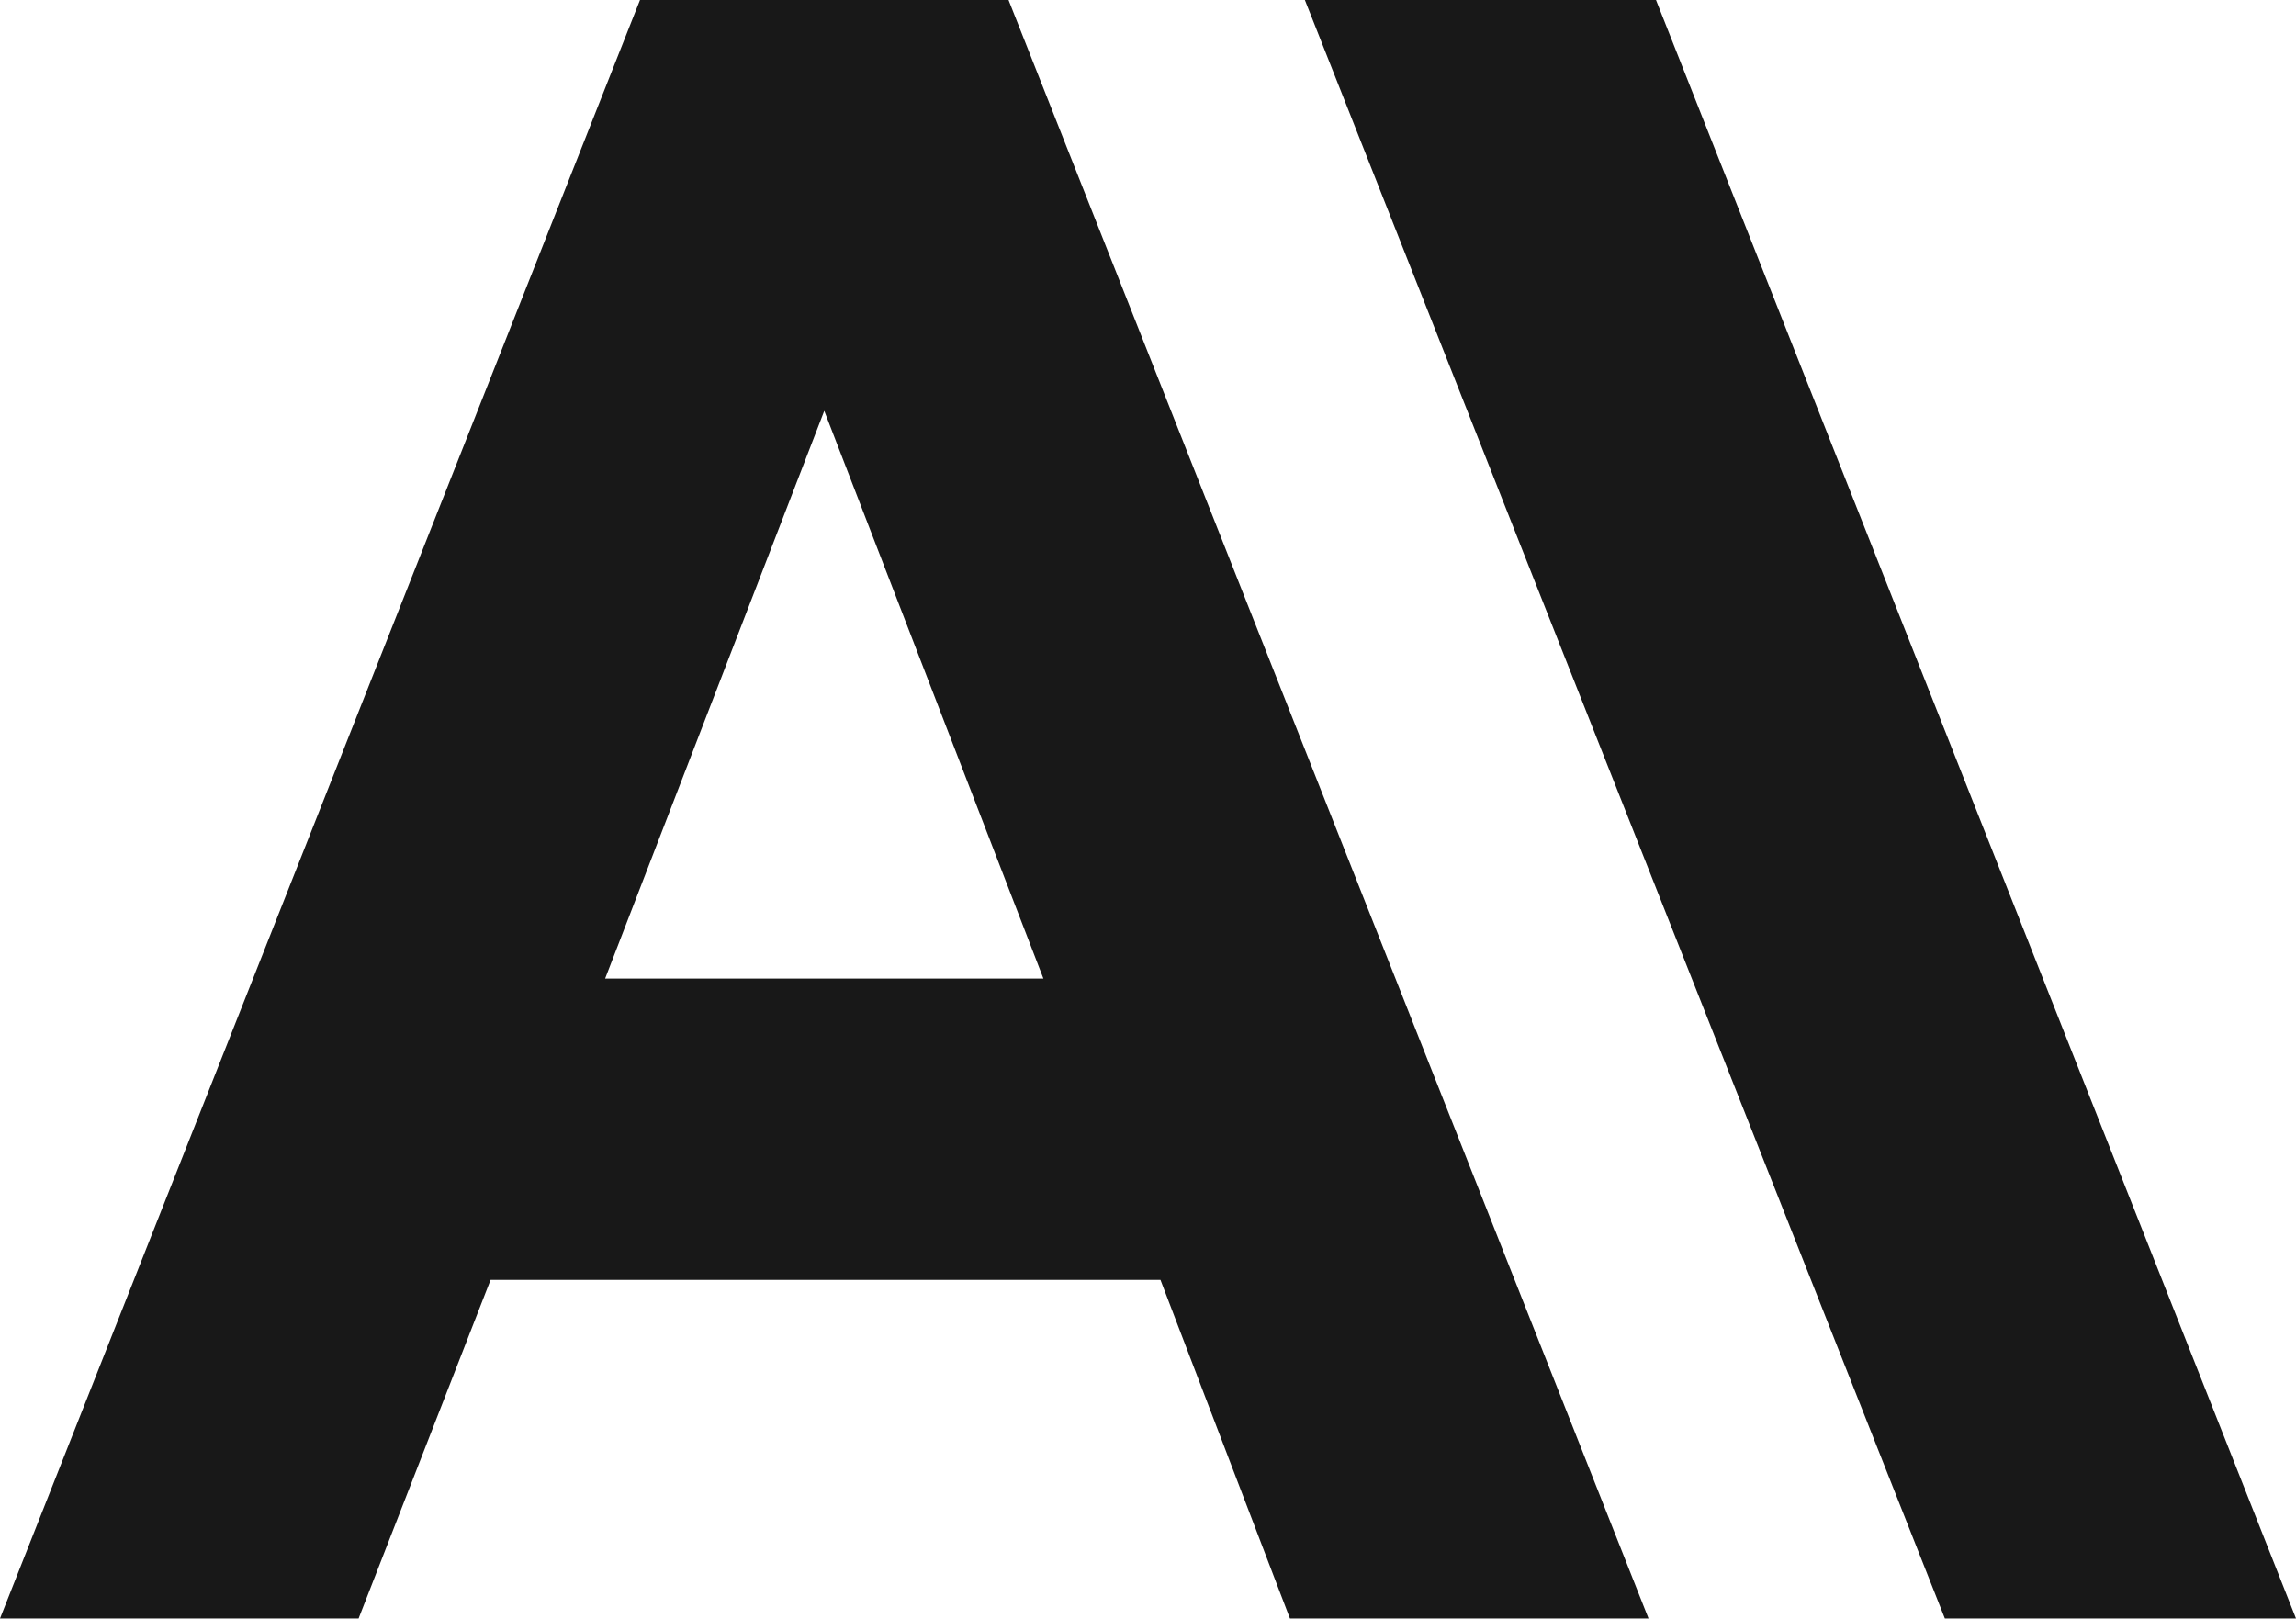
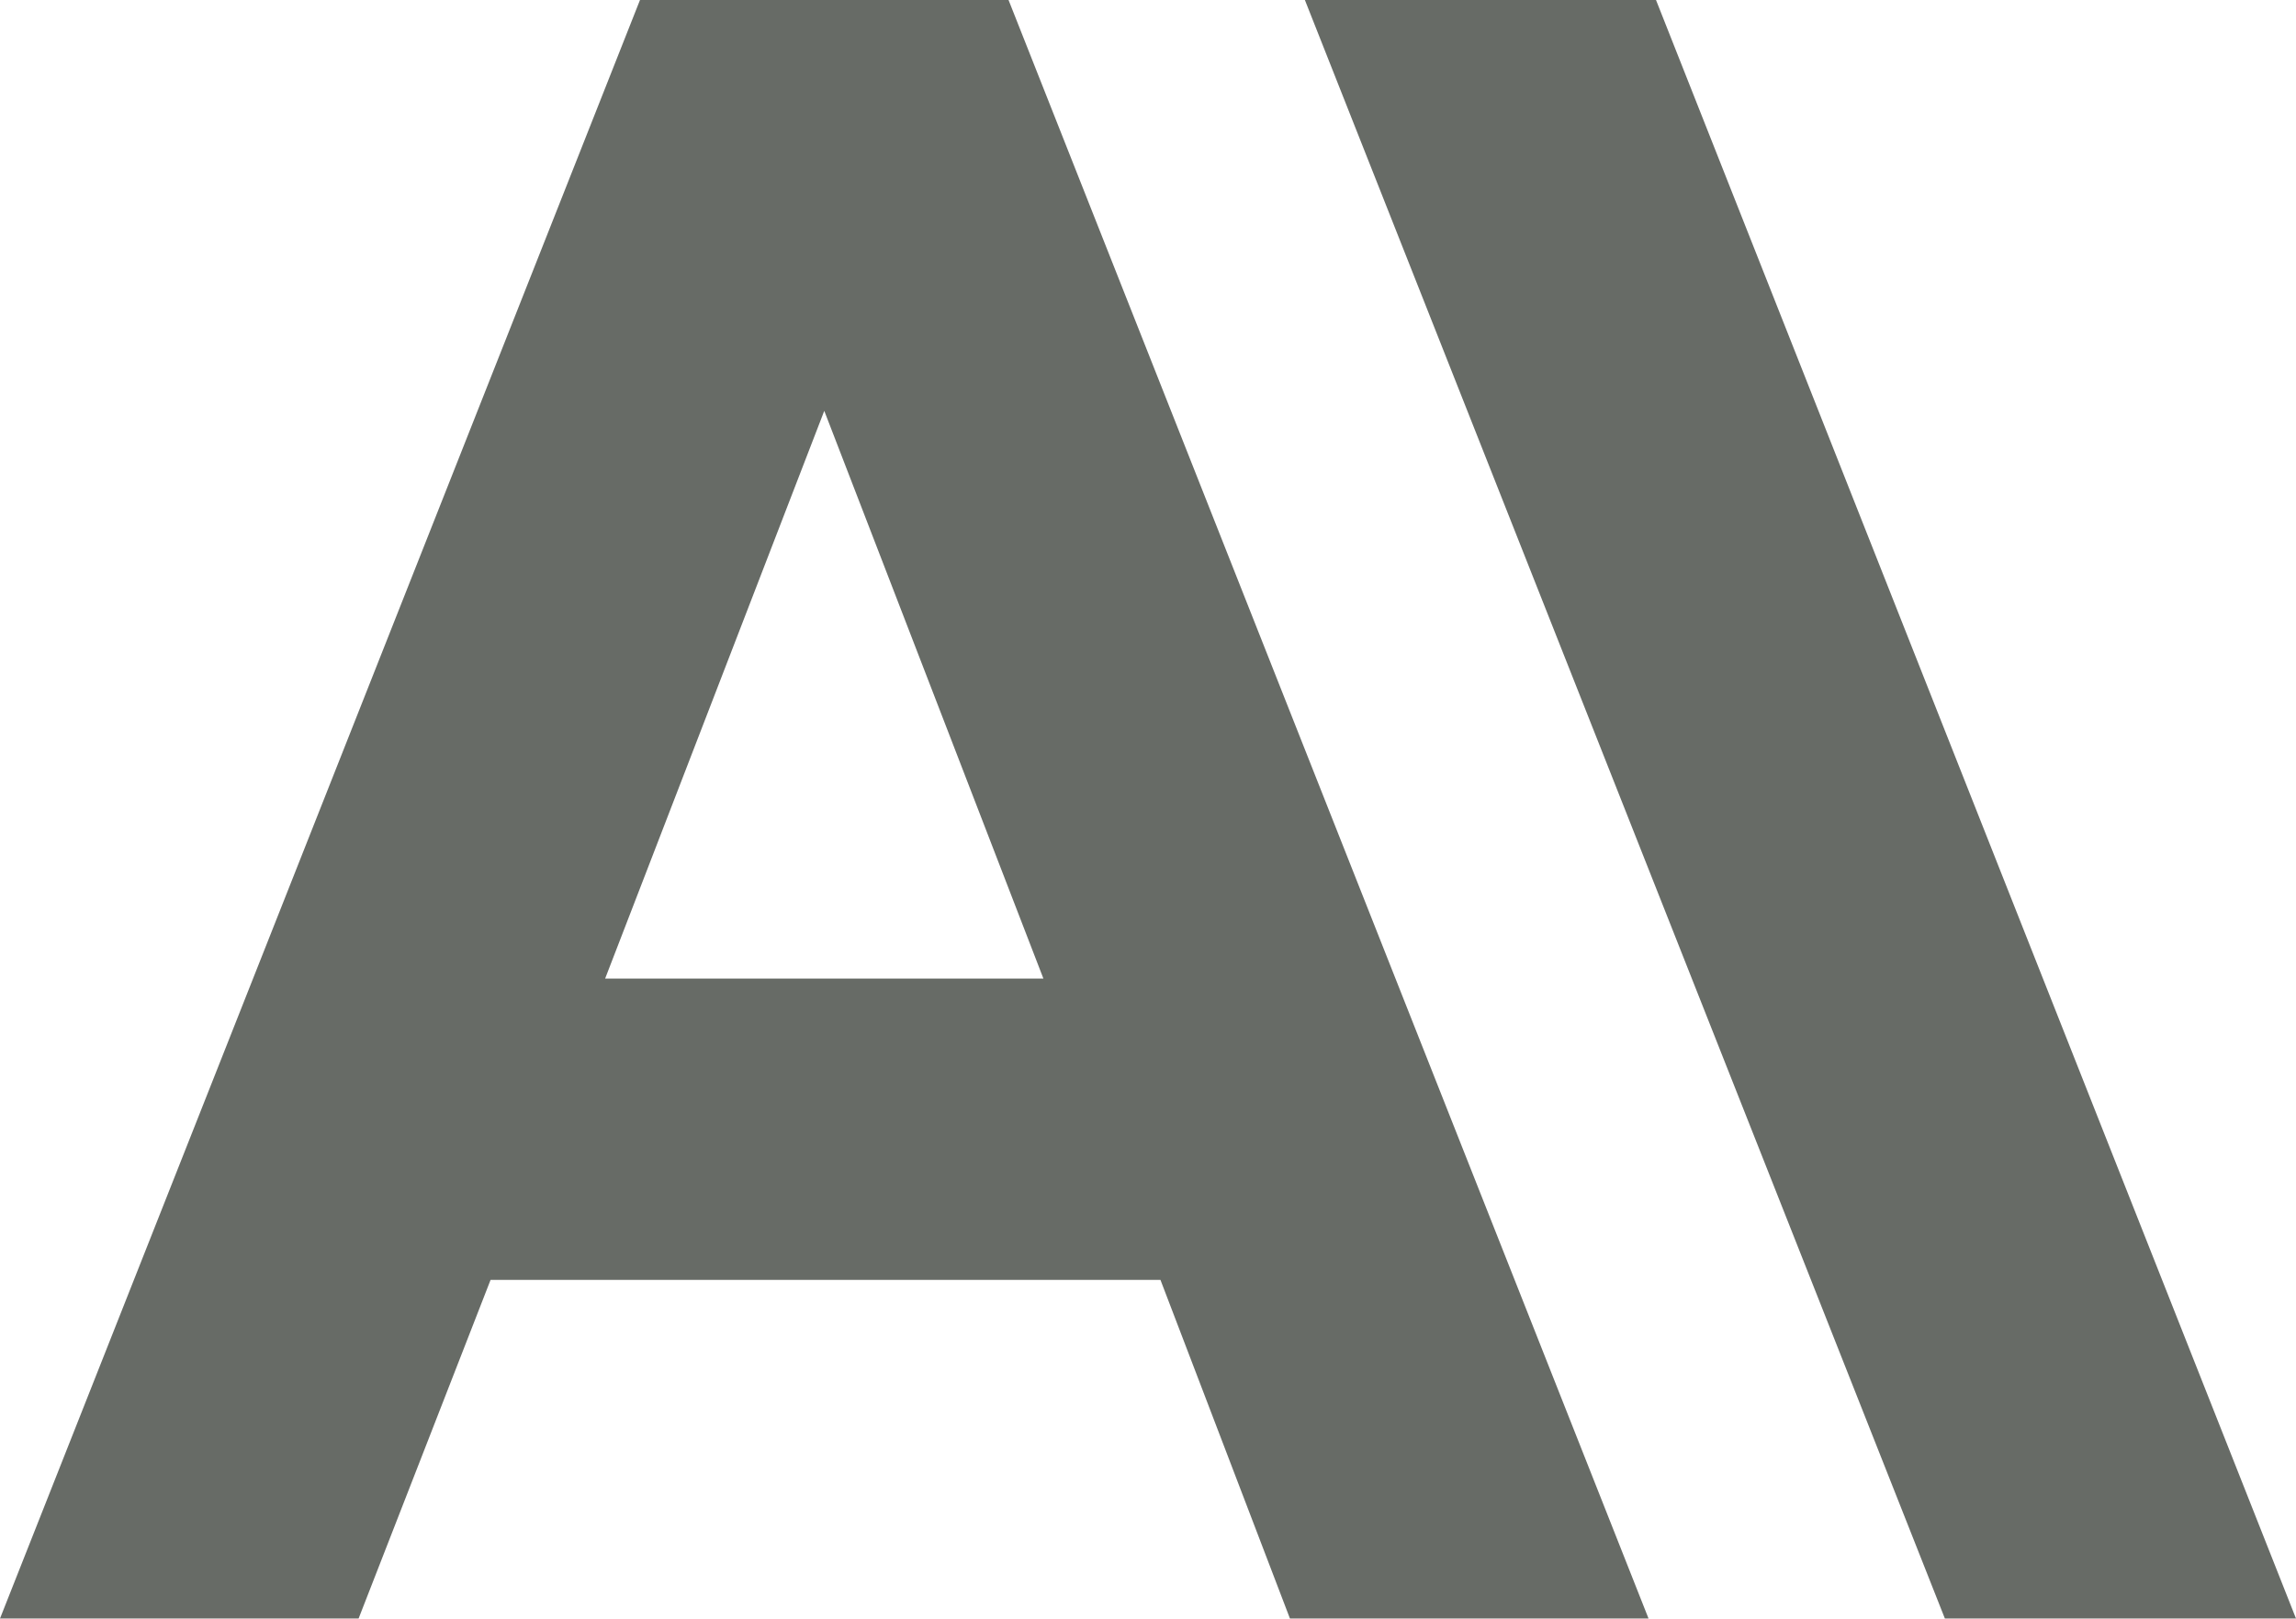
<svg xmlns="http://www.w3.org/2000/svg" version="1.1" id="Layer_1" x="0px" y="0px" viewBox="0 0 92.2 65" style="enable-background:new 0 0 92.2 65;" xml:space="preserve">
  <style type="text/css">
-   .st0{fill:#181818;}
+   .st0{fill:#676B66;}
 </style>
  <path class="st0" d="M66.5,0H52.4l25.7,65h14.1L66.5,0z M25.7,0L0,65h14.4l5.3-13.6h26.9L51.8,65h14.4L40.5,0C40.5,0,25.7,0,25.7,0z   M24.3,39.3l8.8-22.8l8.8,22.8H24.3z">
 </path>
</svg>
